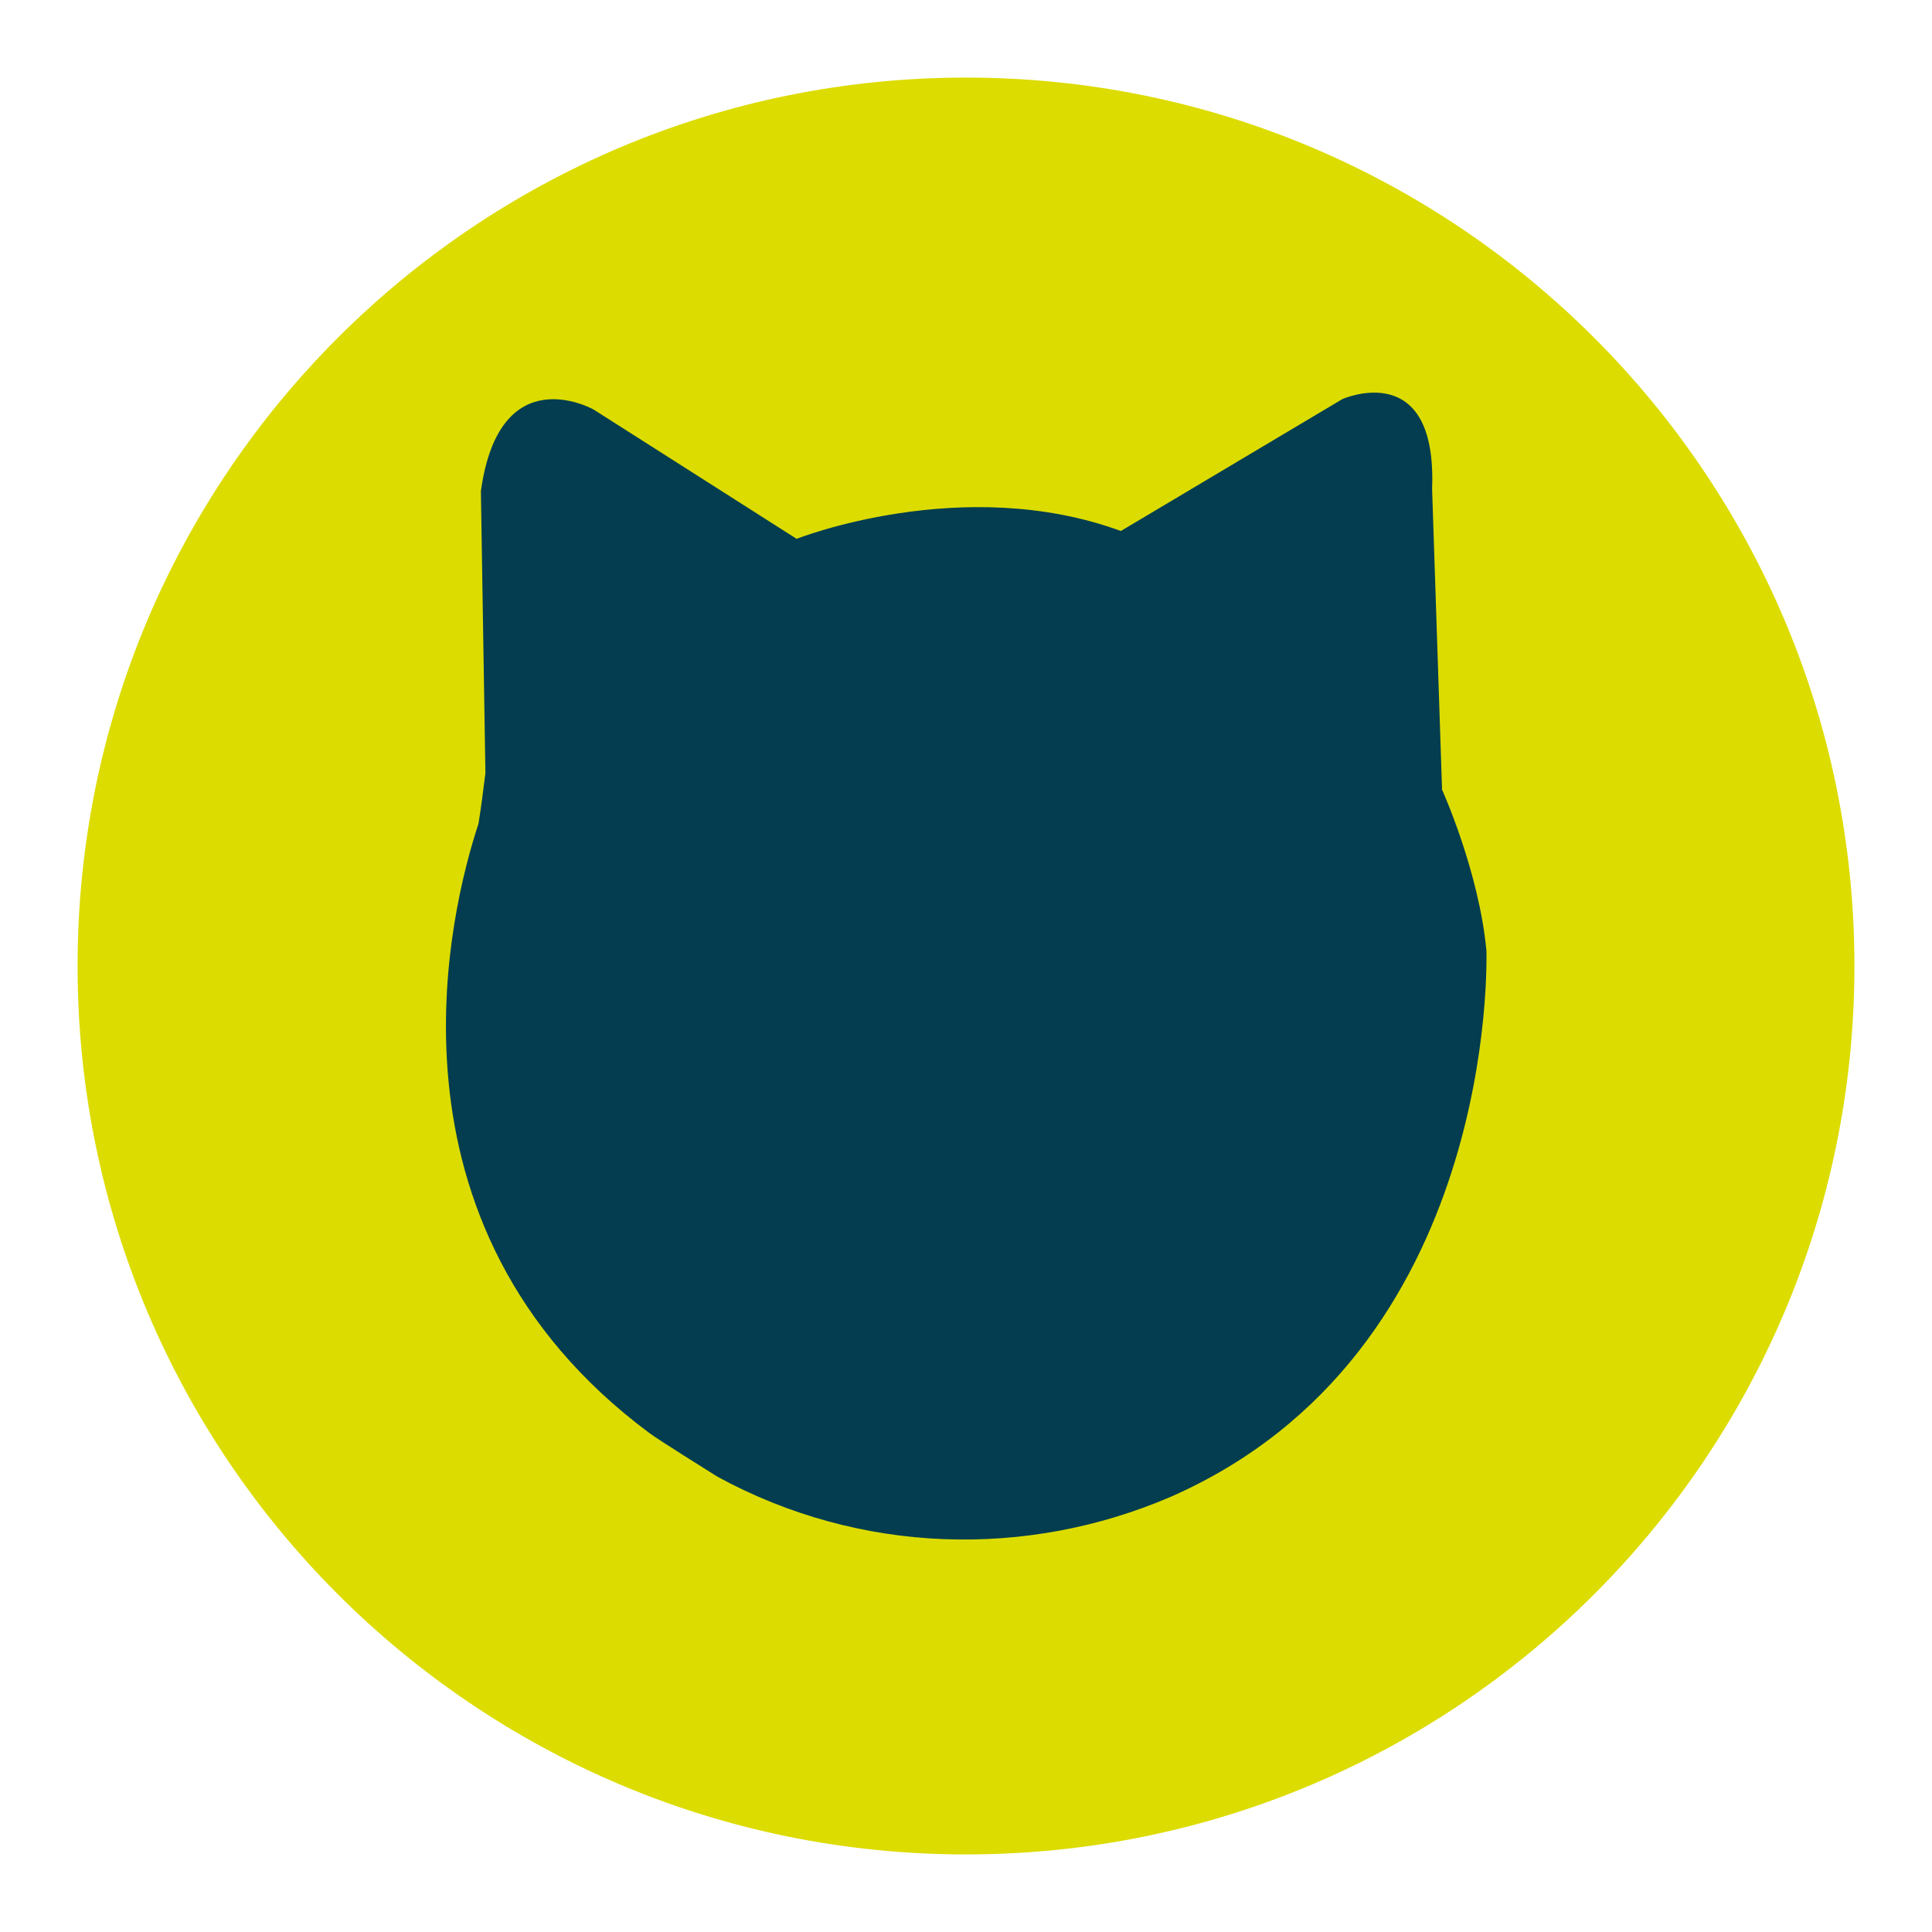
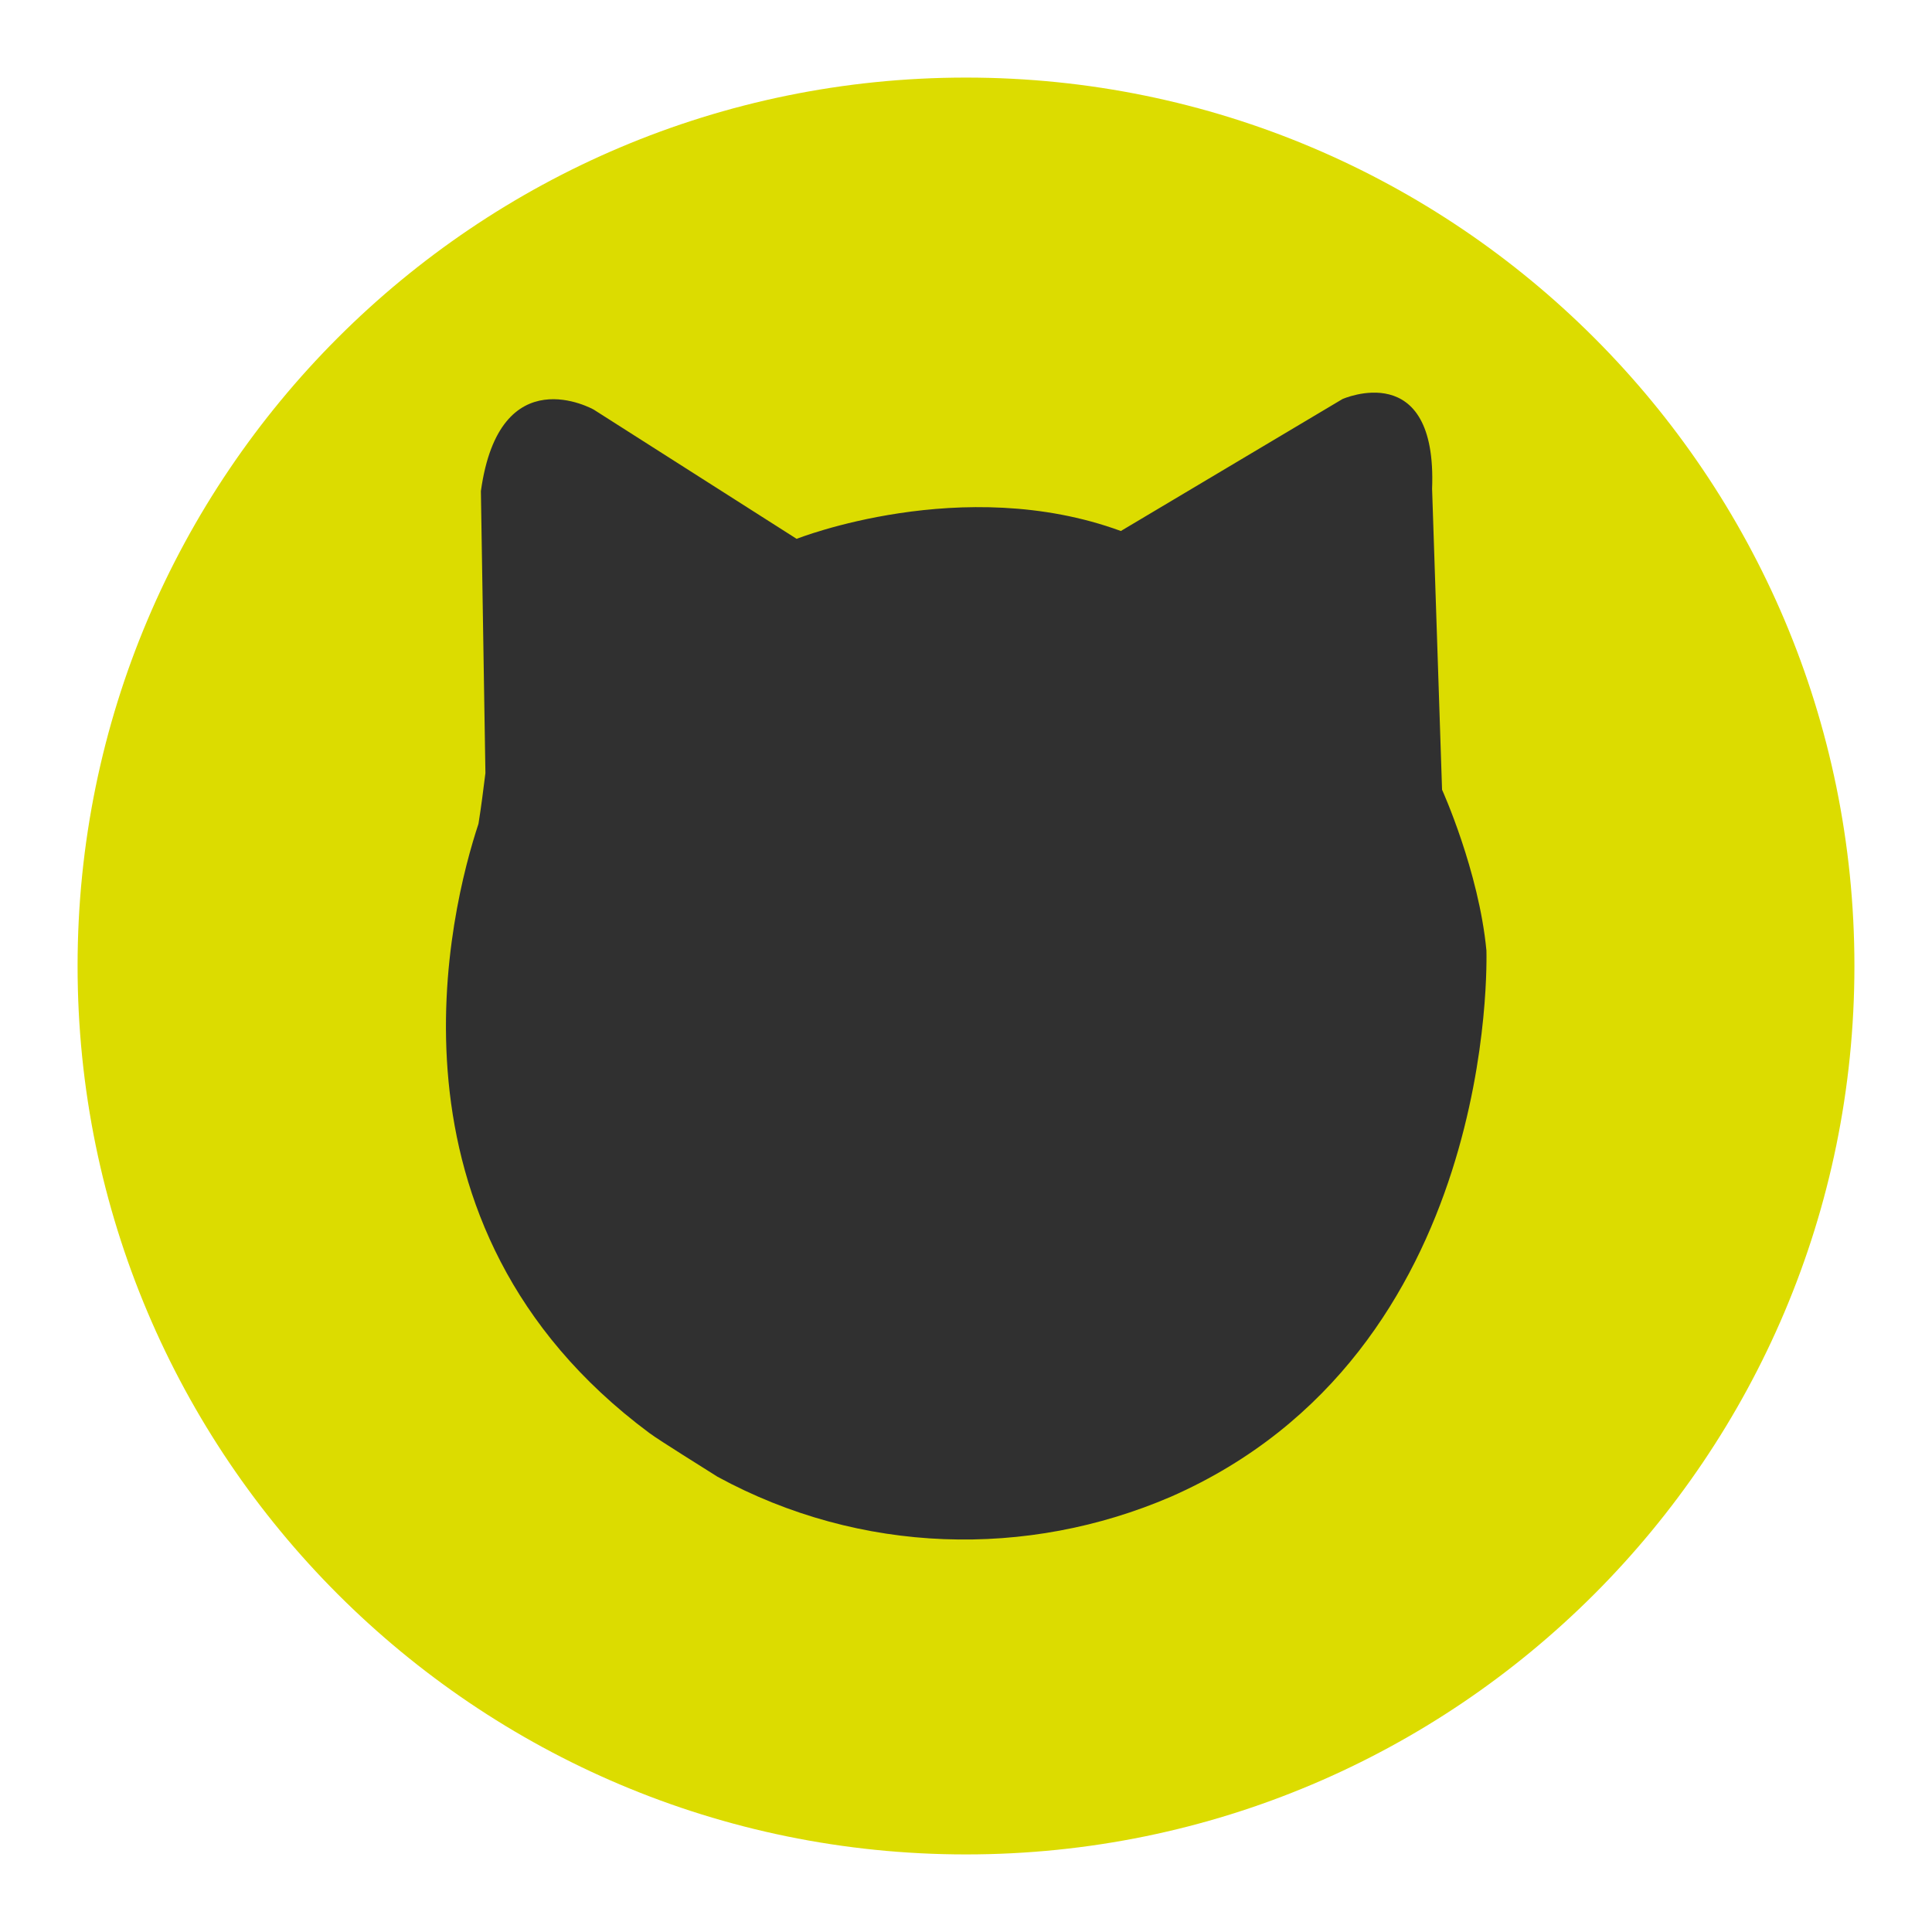
<svg xmlns="http://www.w3.org/2000/svg" version="1.1" id="Layer_1" x="0px" y="0px" viewBox="0 0 640 640" style="enable-background:new 0 0 640 640;" xml:space="preserve">
  <style type="text/css">
	.st0{fill:#DCDC00;}
- 	.st1{fill:#033D4F;}
+ 	.st1{fill:#303030;}
</style>
  <g>
    <circle class="st0" cx="320" cy="320" r="294.3" />
    <path class="st1" d="M474.4,161.9c1.7-43.7-29.7-29.7-29.7-29.7l-73.4,43.7c-52.4-19.2-107.4,2.6-107.4,2.6l-67.2-42.8   c0,0-31.2-17.7-37.4,27l1.5,93.4c-0.7,5.6-1.4,11.2-2.3,16.8c-9.1,27.5-36.2,132.8,56.6,201.8c3.5,2.6,18.7,12,22.6,14.5   c47.4,25.8,102.6,27.1,150.2,6.6C496.6,448,492.4,316.6,492.4,314.9c-2.5-26.4-14.7-53.3-14.7-53.3L474.4,161.9z" />
  </g>
</svg>
